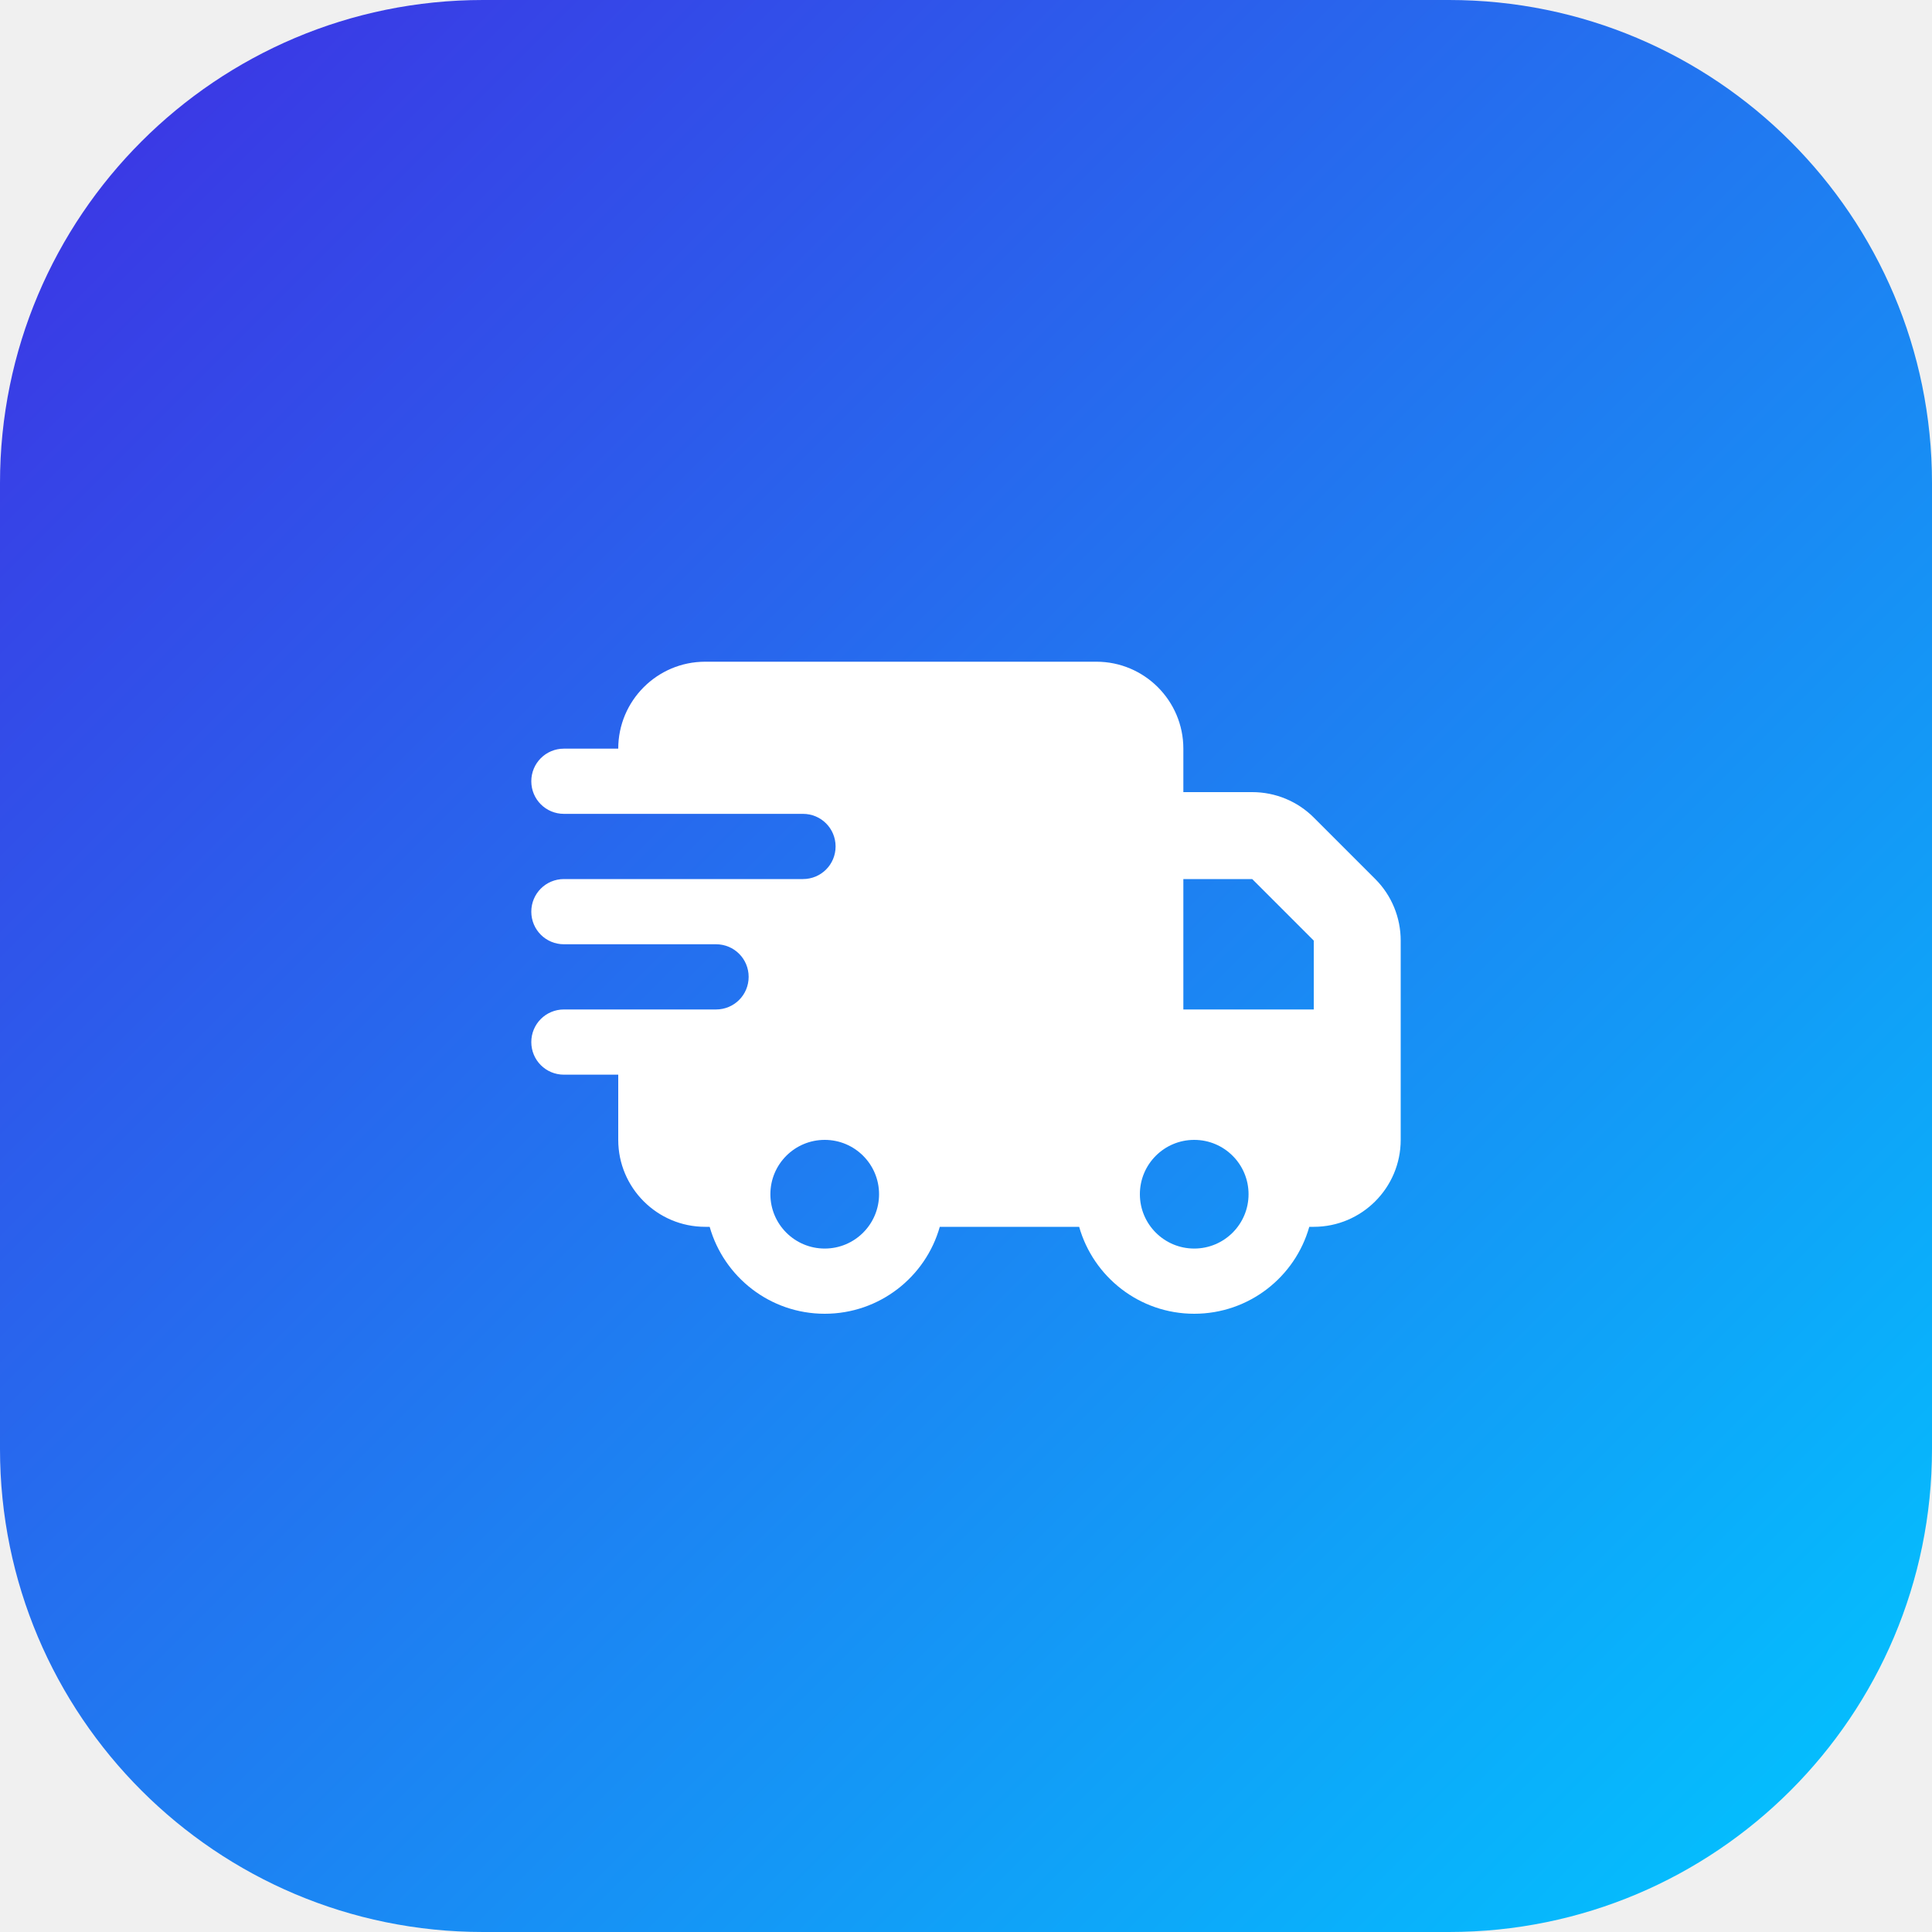
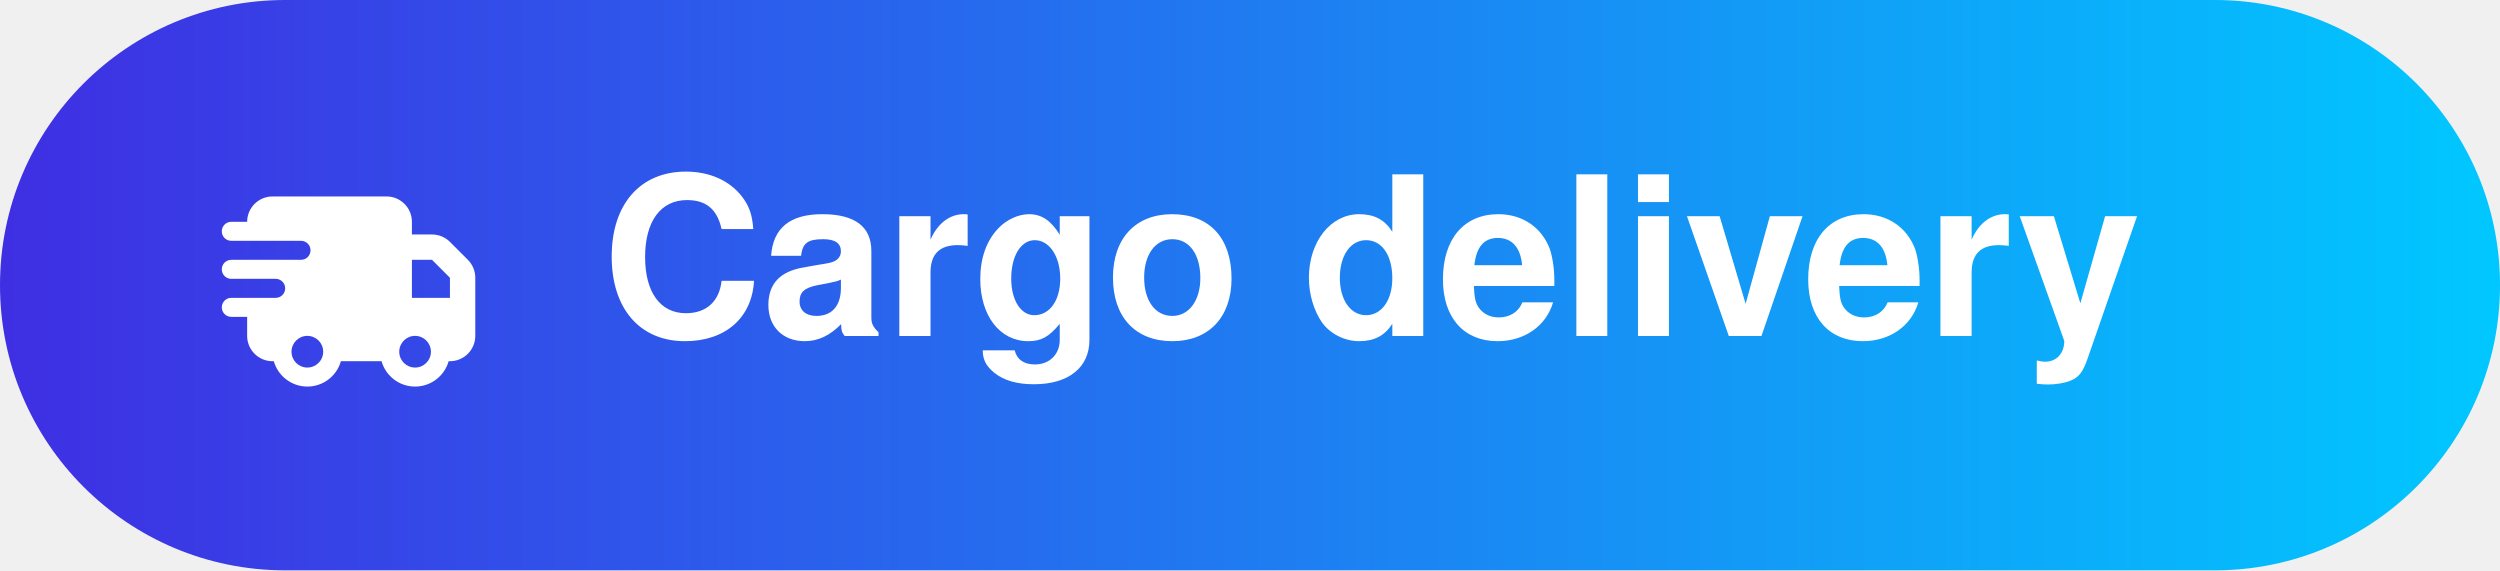
- <svg xmlns="http://www.w3.org/2000/svg" width="40" height="40" viewBox="0 0 40 40" role="img" aria-label="truck fast">
+ <svg xmlns="http://www.w3.org/2000/svg" width="157.8" height="36" viewBox="0 0 157.8 36" role="img" aria-label="Cargo delivery">
  <defs>
-     <linearGradient id="tile" x1="0" y1="0" x2="1" y2="1">
+     <linearGradient id="tile" x1="0" y1="0" x2="1" y2="0">
      <stop offset="0" stop-color="#3f2ee3" />
      <stop offset="1" stop-color="#00c8ff" />
    </linearGradient>
  </defs>
-   <rect width="40" height="40" rx="10" fill="url(#tile)" />
-   <svg x="11" y="12.8" width="18" height="14.4" viewBox="0 0 640 512">
+   <rect width="157.8" height="36" rx="18" fill="url(#tile)" />
+   <svg x="14" y="11.6" width="16" height="12.8" viewBox="0 0 640 512">
    <path fill="#ffffff" d="M64 96c0-35.3 28.7-64 64-64l288 0c35.3 0 64 28.7 64 64l0 32 50.7 0c17 0 33.3 6.7 45.3 18.7L621.3 192c12 12 18.7 28.3 18.7 45.3L640 384c0 35.3-28.7 64-64 64l-3.3 0c-10.4 36.9-44.4 64-84.7 64s-74.2-27.1-84.7-64l-102.6 0c-10.4 36.9-44.4 64-84.7 64s-74.2-27.1-84.7-64l-3.3 0c-35.3 0-64-28.7-64-64l0-48-40 0c-13.3 0-24-10.7-24-24s10.7-24 24-24l112 0c13.3 0 24-10.7 24-24s-10.7-24-24-24L24 240c-13.3 0-24-10.7-24-24s10.7-24 24-24l176 0c13.3 0 24-10.7 24-24s-10.7-24-24-24L24 144c-13.3 0-24-10.7-24-24S10.7 96 24 96l40 0zM576 288l0-50.7-45.3-45.3-50.7 0 0 96 96 0zM256 424a40 40 0 1 0 -80 0 40 40 0 1 0 80 0zm232 40a40 40 0 1 0 0-80 40 40 0 1 0 0 80z" />
  </svg>
+   <text x="38" y="18" fill="#ffffff" font-family="Montserrat, 'Segoe UI', Helvetica, Arial, sans-serif" font-size="14" font-weight="600" dominant-baseline="central" text-anchor="start" textLength="103.8" lengthAdjust="spacingAndGlyphs">
+     Cargo delivery
+   </text>
</svg>
